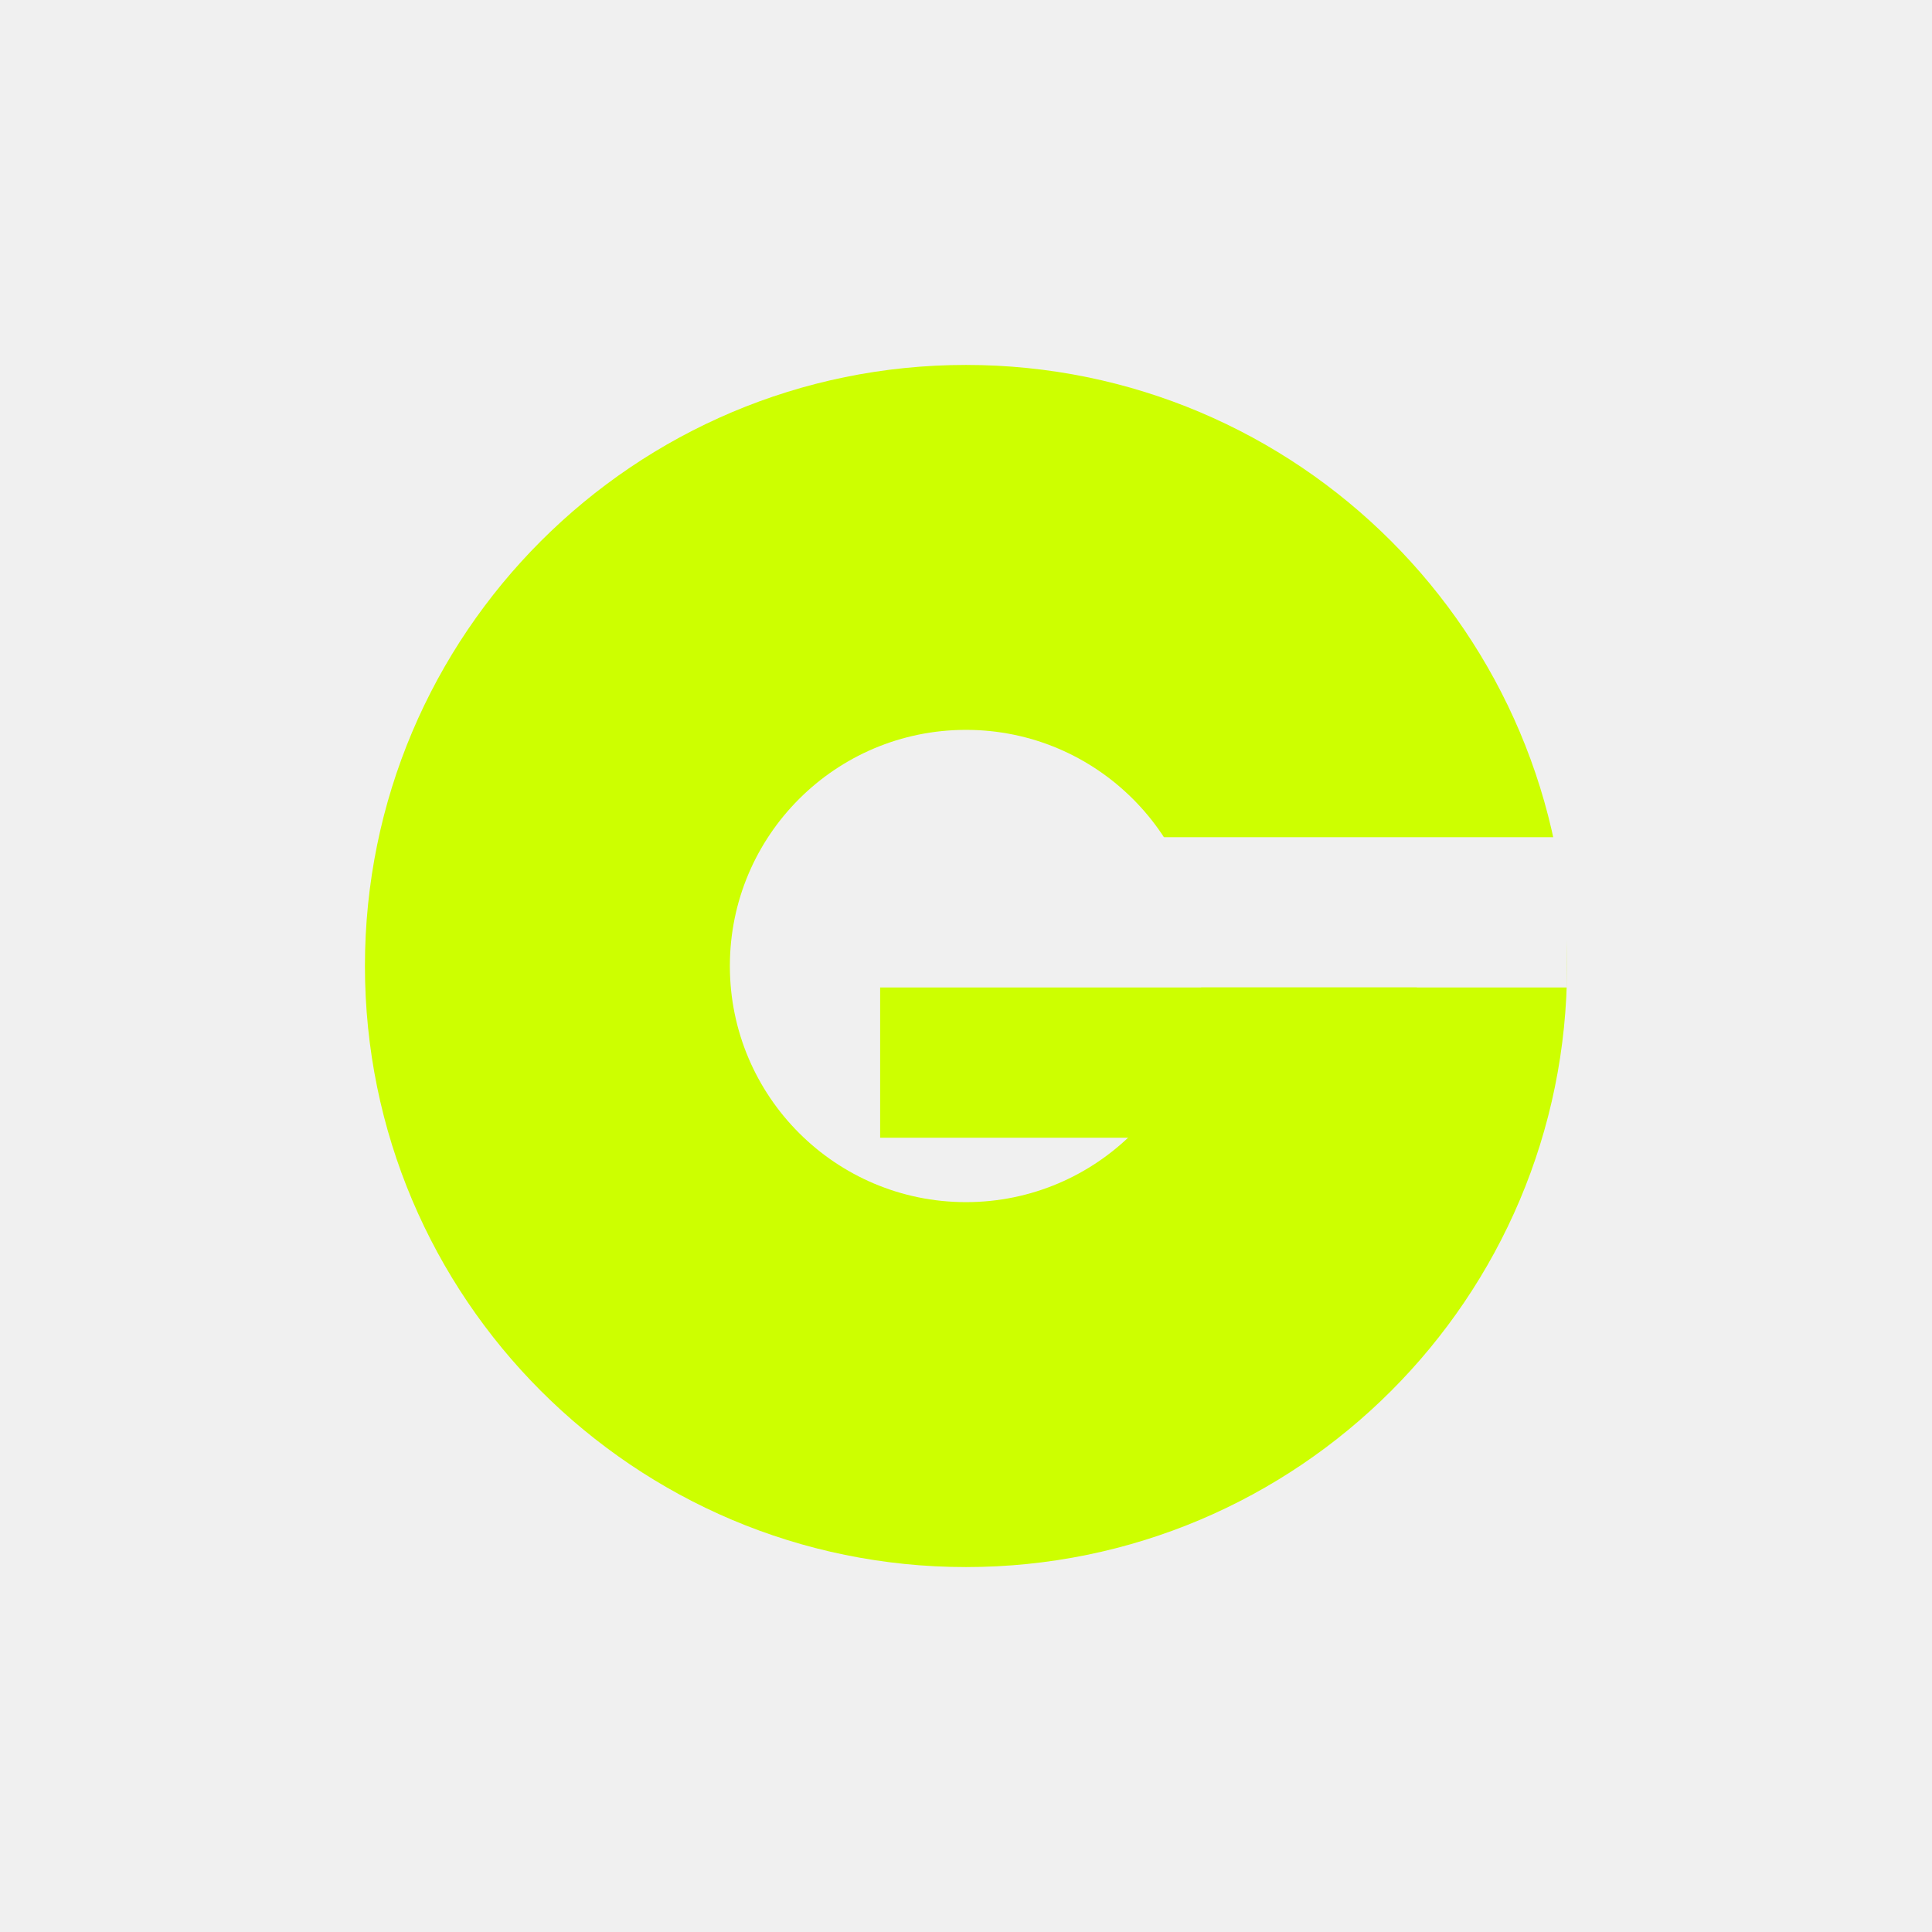
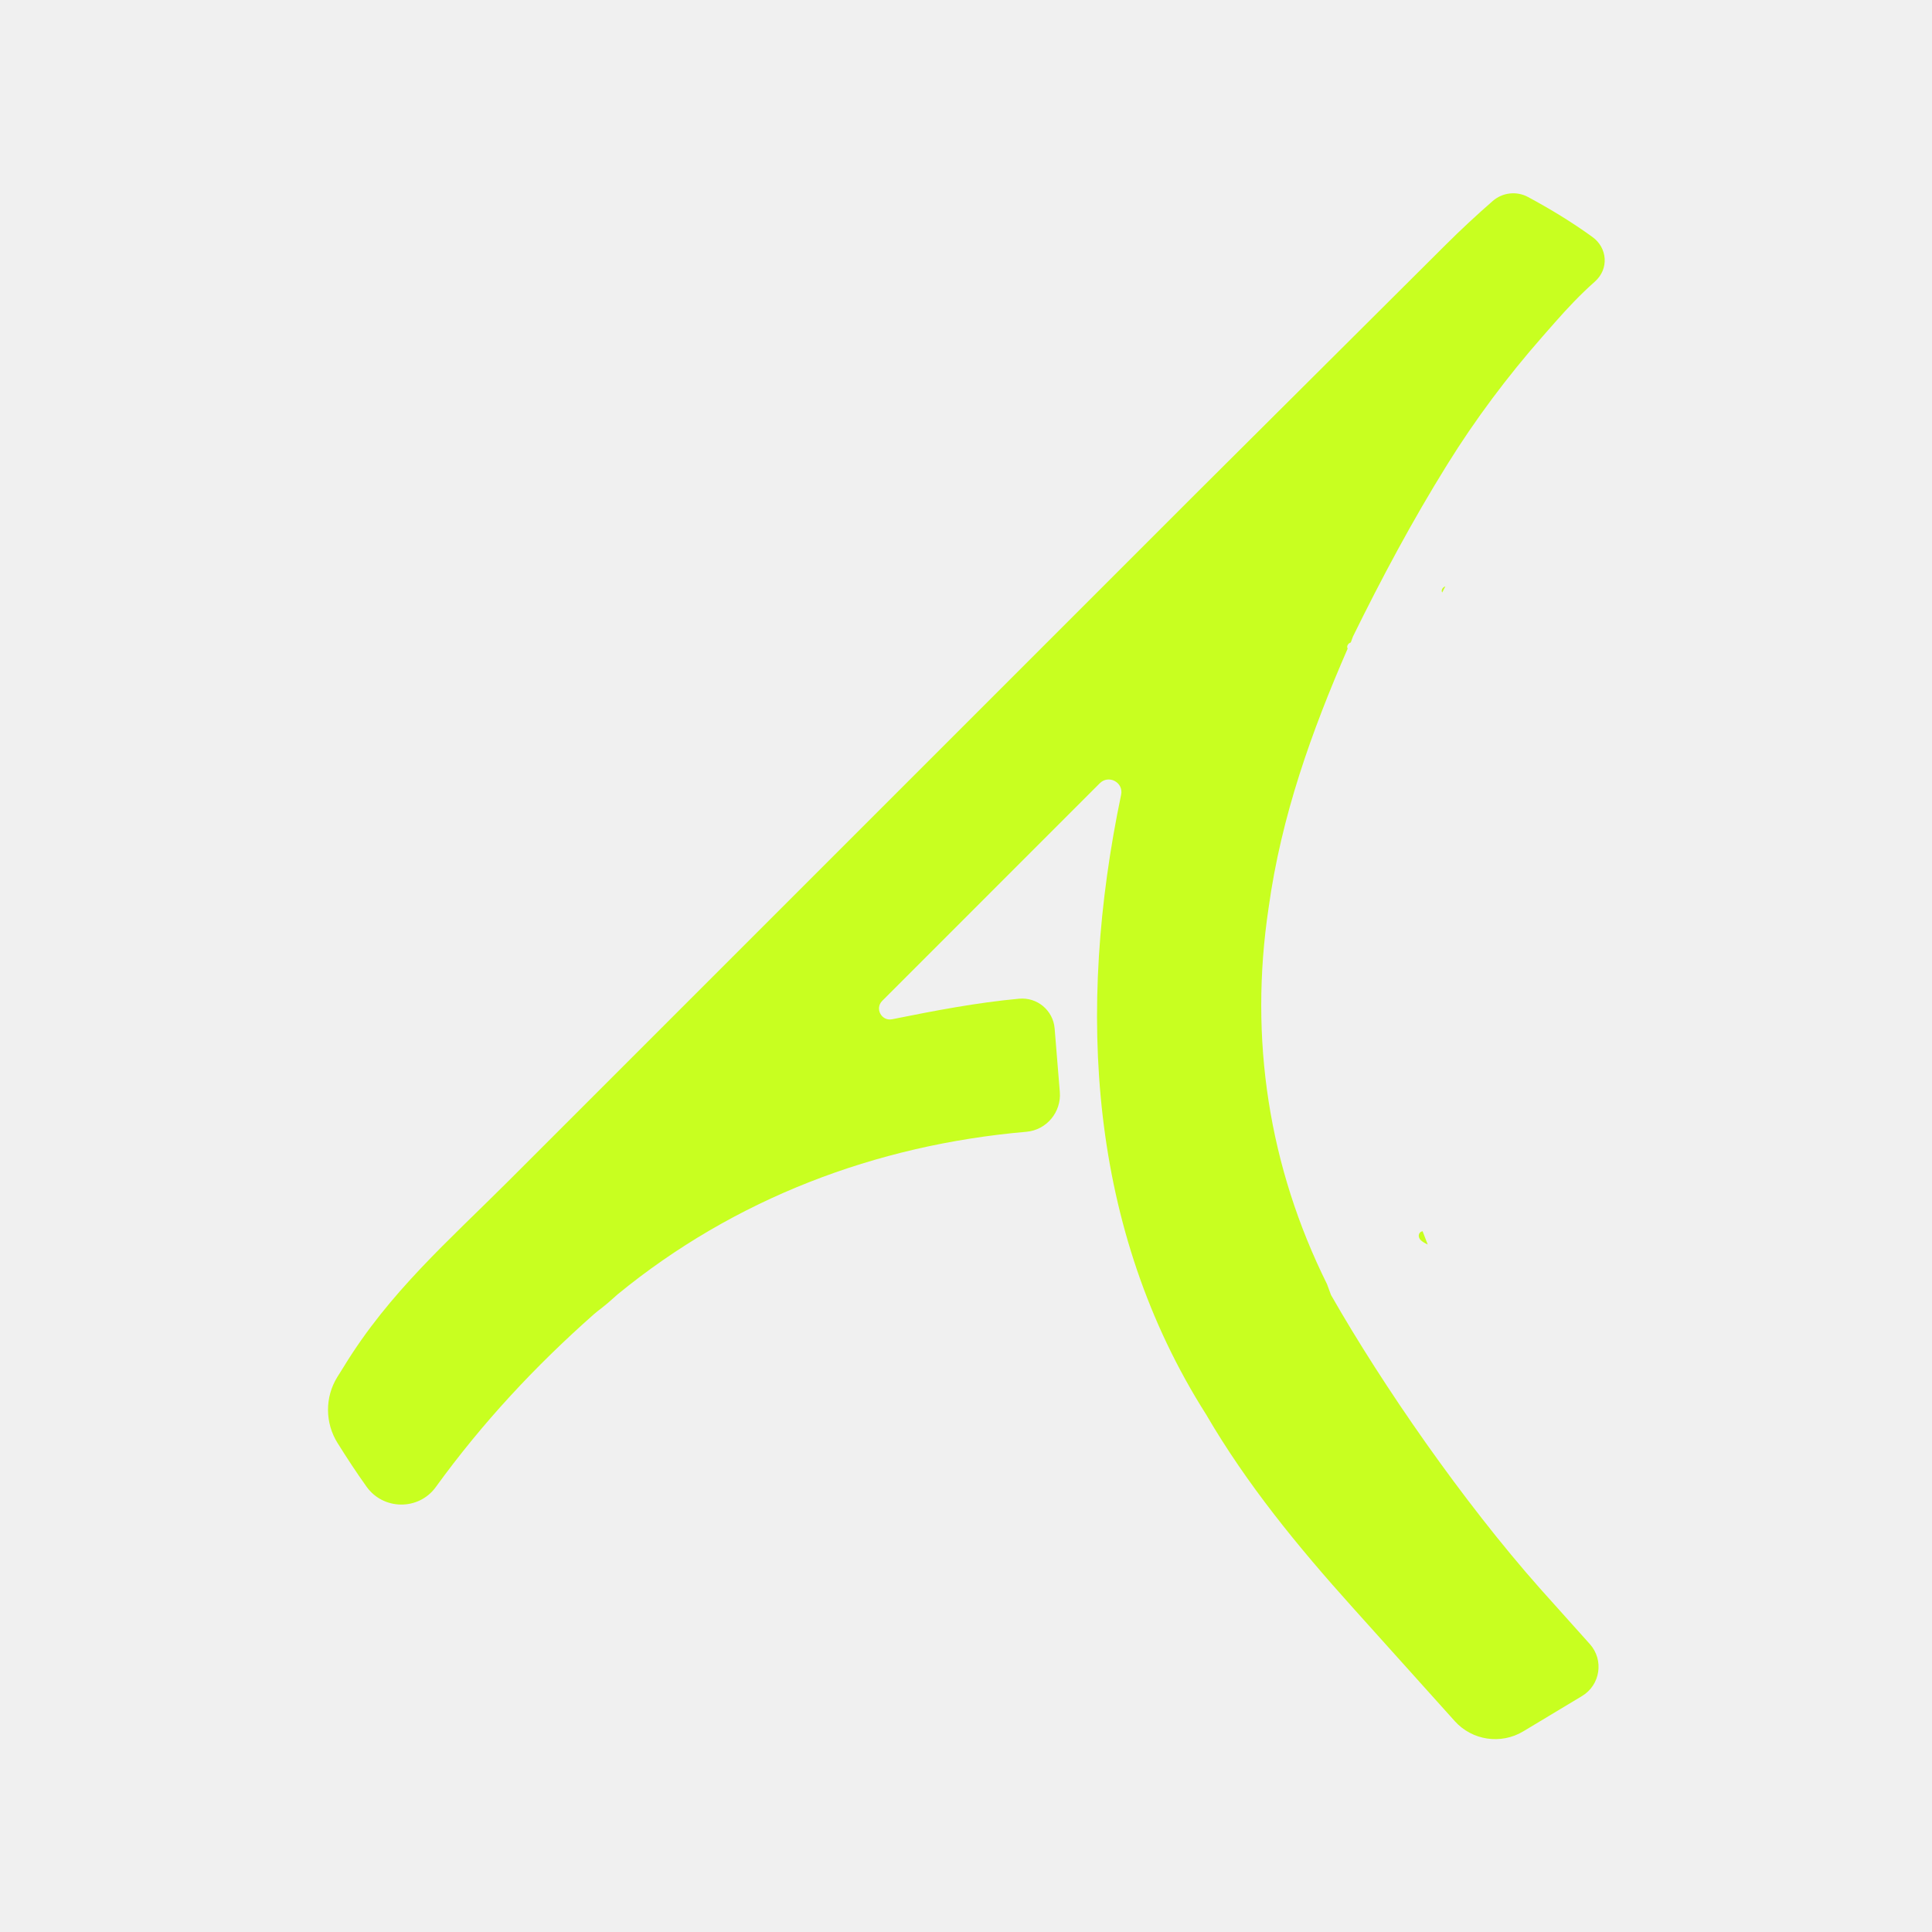
<svg xmlns="http://www.w3.org/2000/svg" viewBox="0 0 180 180" width="180" height="180">
-   <defs>
-     <mask id="g-mask">
-       <rect width="180" height="180" fill="white" />
-       <circle cx="90" cy="90" r="22" fill="black" />
-       <rect x="90" y="78" width="56" height="14" fill="black" />
-     </mask>
-   </defs>
-   <circle cx="90" cy="90" r="56" fill="#CDFF00" mask="url(#g-mask)" />
-   <rect x="82" y="92" width="50" height="14" fill="#CDFF00" />
+   <g transform="translate(7.182, -16.436) scale(0.47761)">
+     <path d="M263.46,277.18c-.52-.24-.95-.49-1.31-.81-.66-.58-.57-1.61.32-1.78l1,2.59Z" fill="#C8FF20" />
+     <path d="M266.29,150c-.29-.5.16-1.09.62-1.2l-.62,1.2Z" fill="#C8FF20" />
+     <path d="M248.46,159.74l.43-1.17c5.6-11.4,11.61-22.64,18.37-33.51,5.49-8.85,11.75-17.2,18.62-25.02l2.4-2.73c2.5-2.84,4.97-5.46,7.79-7.96s2.44-6.61-.46-8.7c-4.07-2.95-8.21-5.45-12.58-7.81-2.23-1.2-4.97-.88-6.88.78-3.15,2.75-6.22,5.6-9.18,8.55l-49,48.8-133.85,133.85c-11.59,11.59-23.22,21.68-32.05,36.12-.39.65-.84,1.34-1.3,2.08-2.46,3.96-2.42,8.98.06,12.92,1.8,2.87,3.65,5.71,5.65,8.5,3.29,4.59,10.16,4.64,13.48.07,9.1-12.56,19.41-23.61,30.88-33.75,1.11-.98,1.53-1.06,4.63-3.88,22.7-18.59,50.25-29.13,79.71-31.69,3.94-.34,6.85-3.85,6.52-7.79l-1.01-12.37c-.29-3.52-3.4-6.12-6.92-5.8-8.32.77-16.33,2.31-24.79,4.01-2.06.41-3.41-2.1-1.92-3.59l42.44-42.45c1.73-1.73,4.67-.16,4.16,2.24-8.79,42.08-6.31,84.85,16.59,120.91,7.87,13.52,17.86,25.73,28.6,37.67l19.89,22.13c3.4,3.78,9.01,4.62,13.37,2l11.46-6.89c3.58-2.15,4.31-7.03,1.52-10.14l-9.76-10.89c-15.04-16.99-30.61-39.46-40.73-57.21-.3-.81-.5-1.39-.78-2.12-11.32-22.8-15.24-47.77-11.39-73.4,2.48-17.97,8.4-34.43,15.42-50.56-.29-.5.16-1.09.62-1.2Z" fill="#C8FF20" />
+   </g>
</svg>
